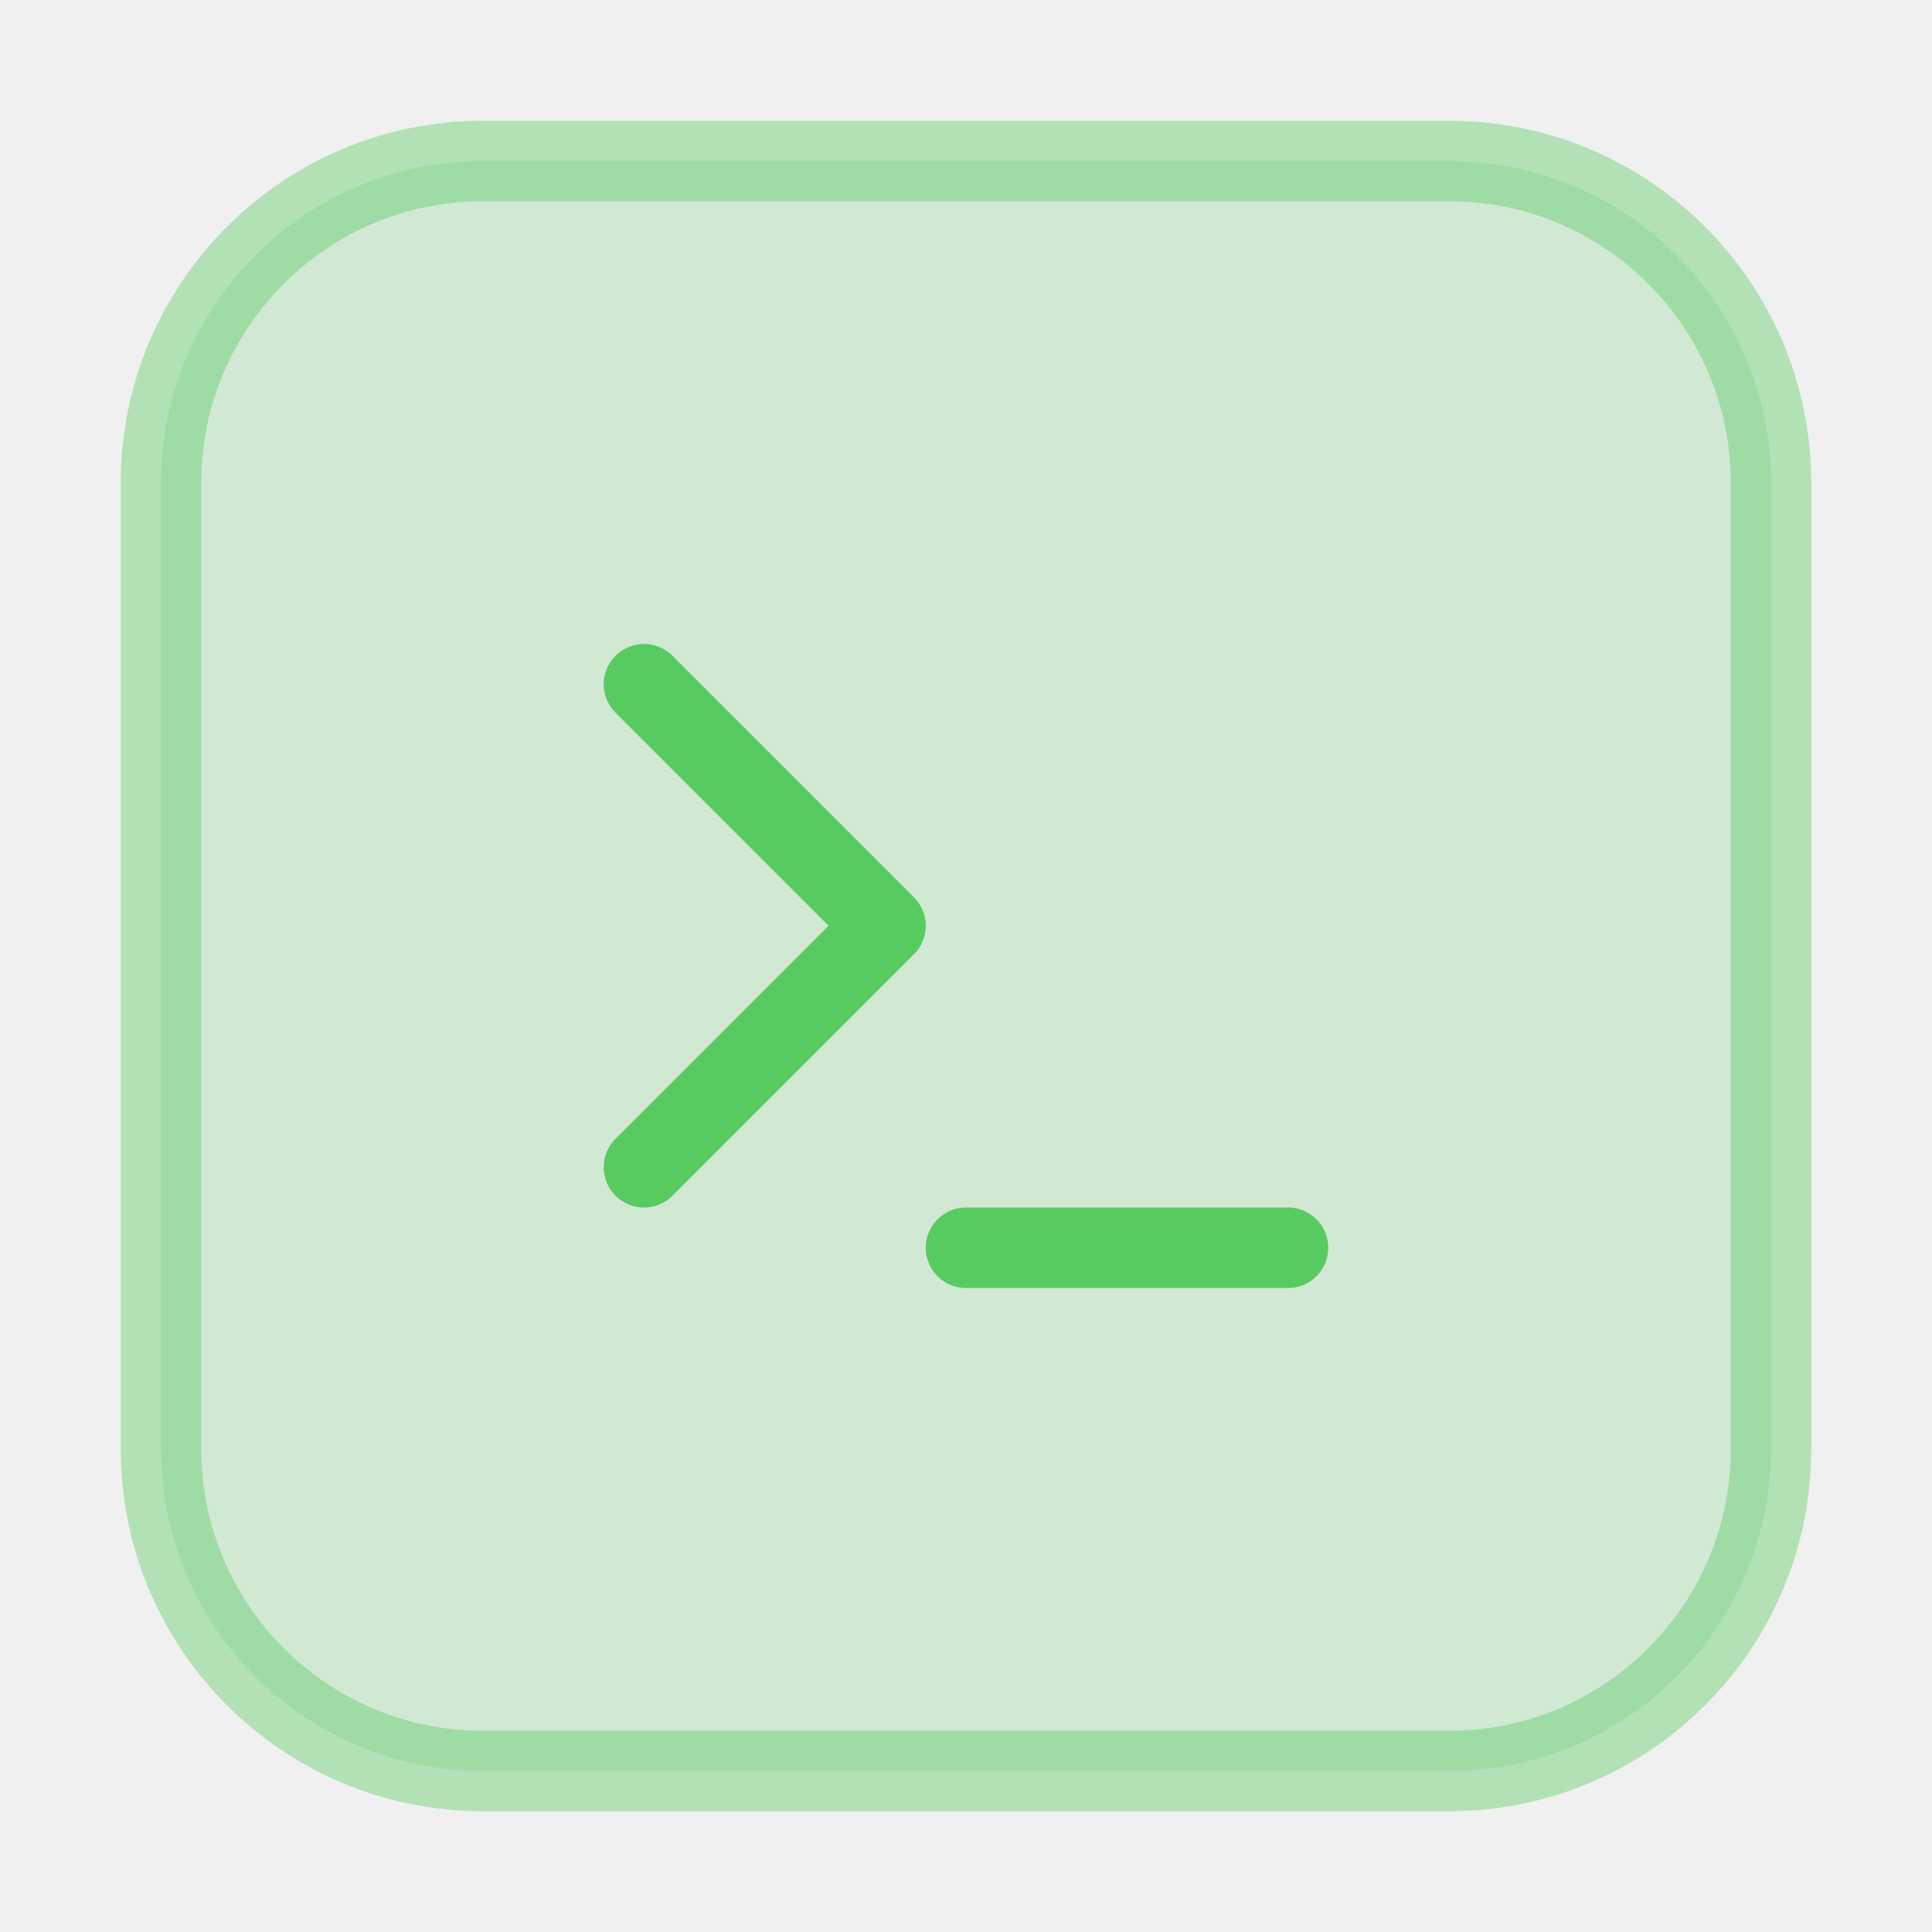
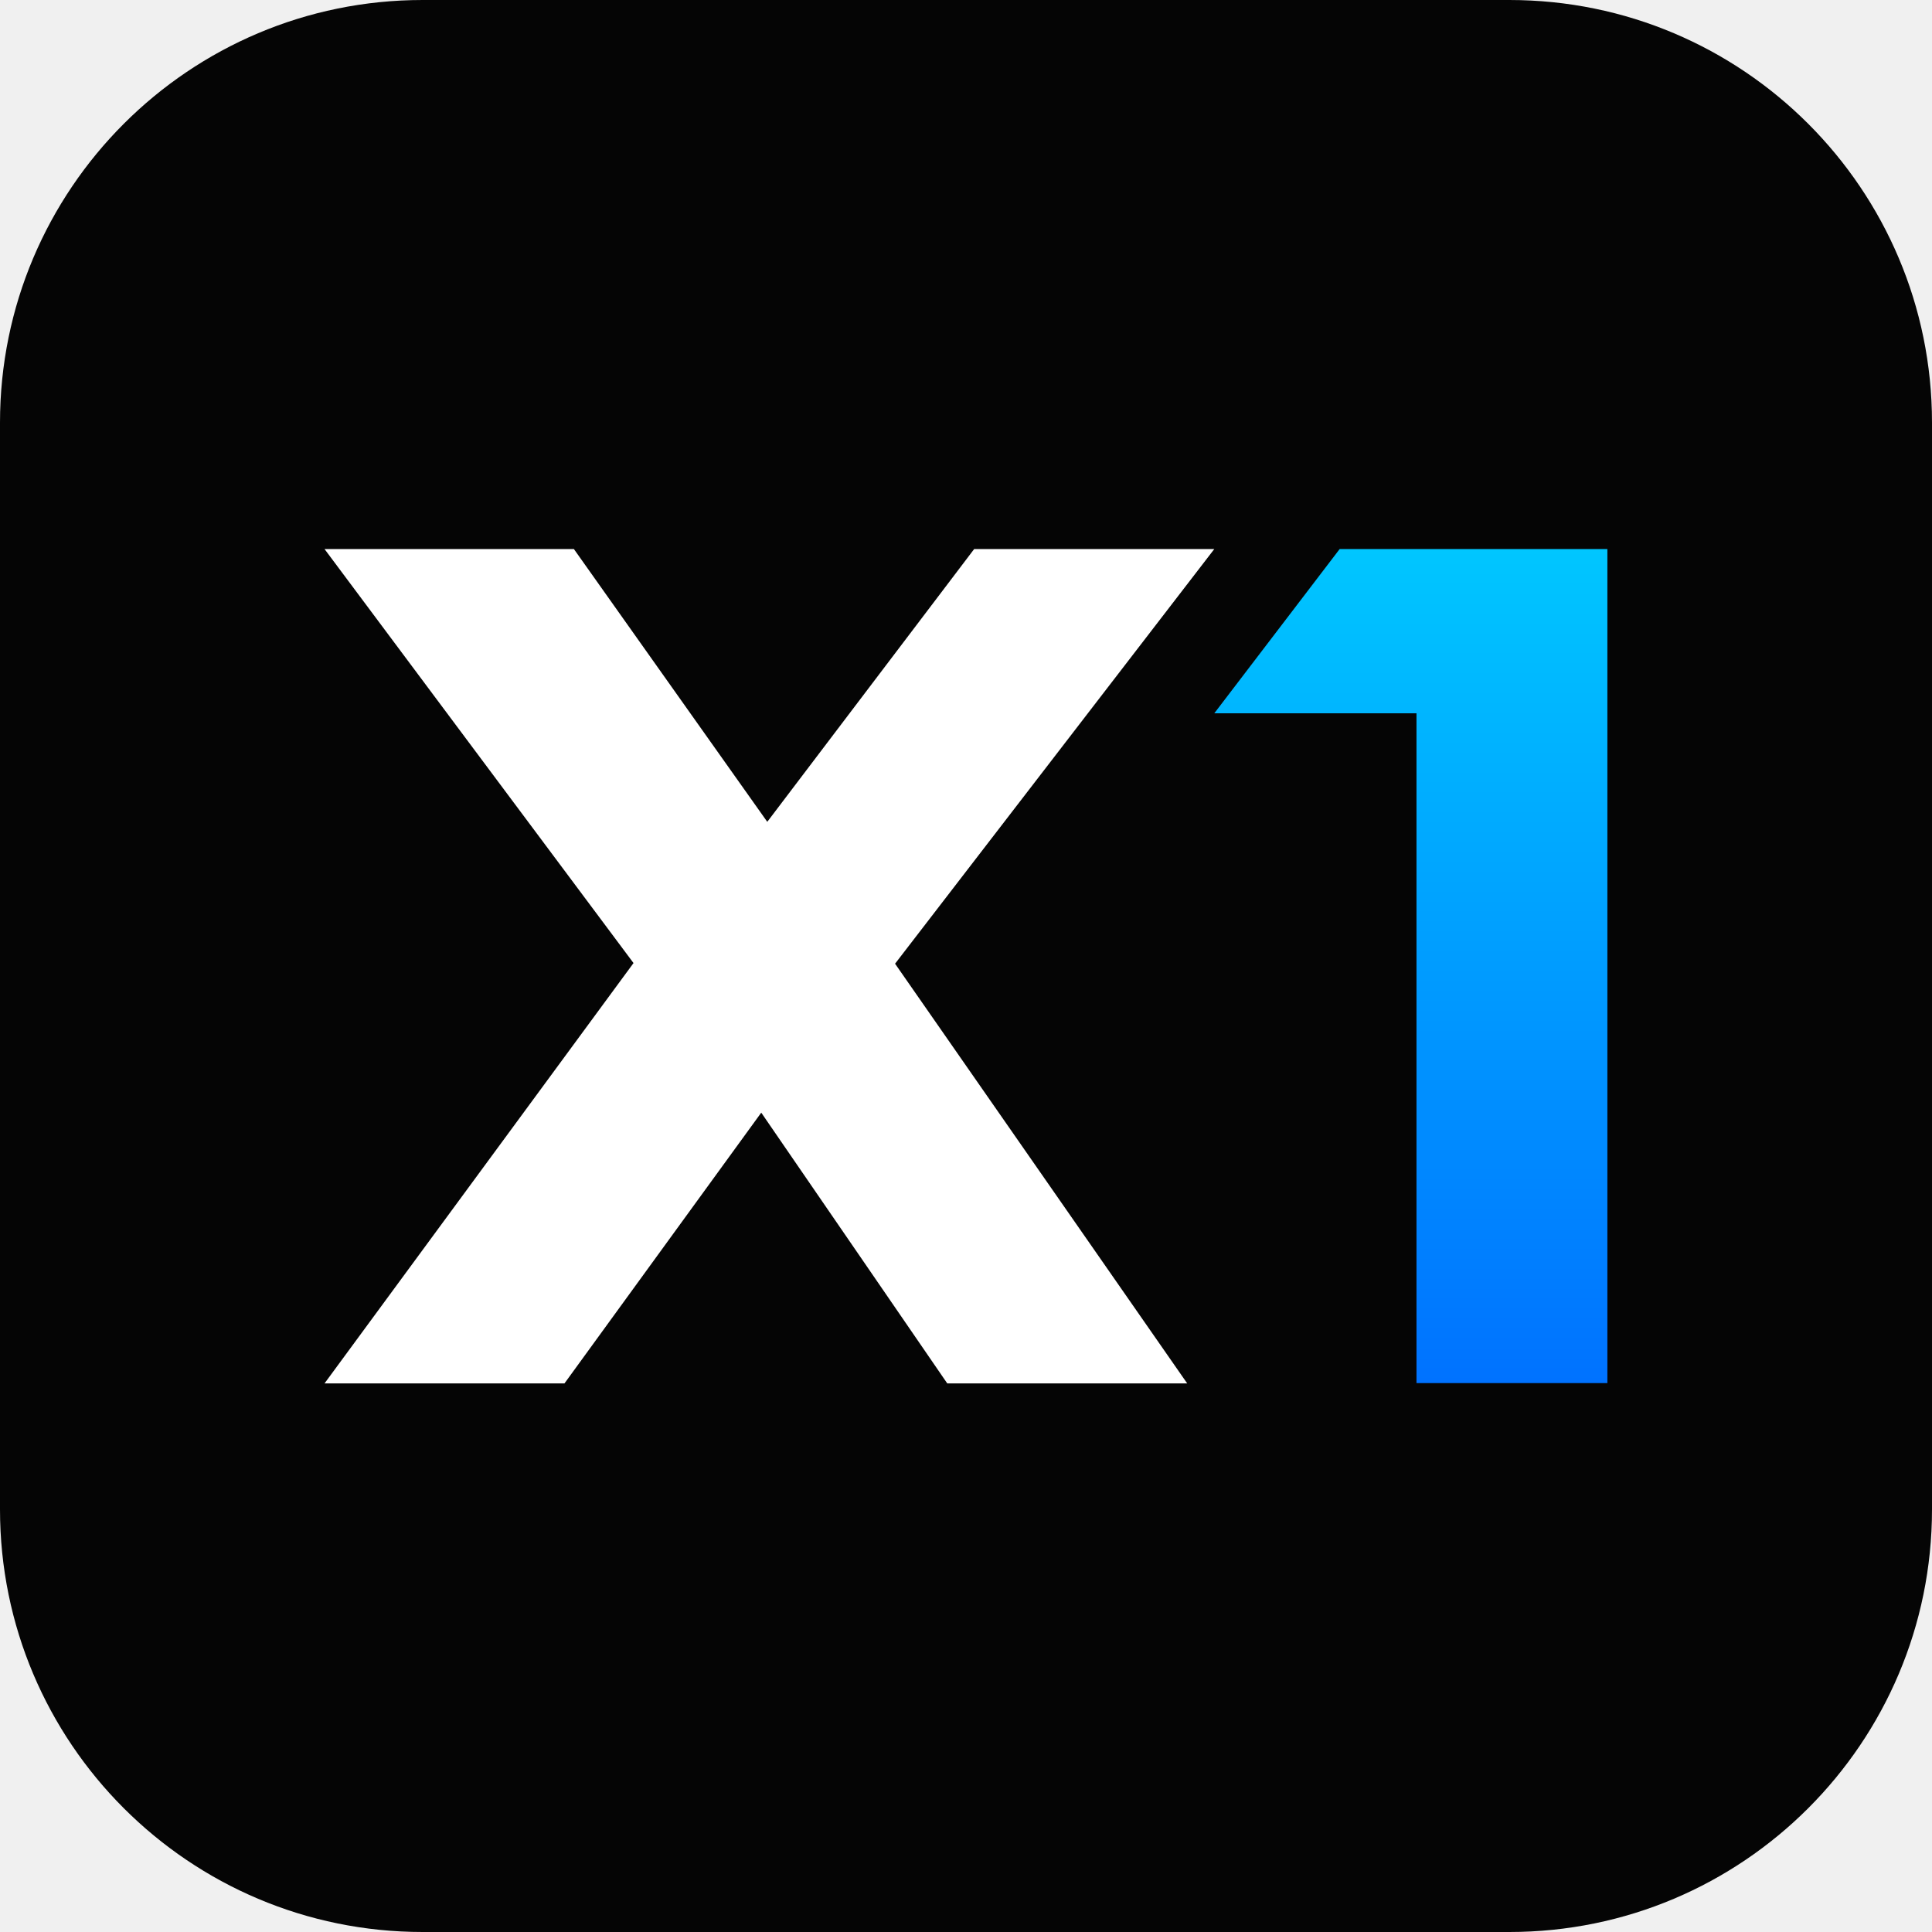
- <svg xmlns="http://www.w3.org/2000/svg" width="24" height="24" viewBox="0 0 24 24" fill="none">
-   <rect x="2" y="2" width="20" height="20" rx="4" fill="#57cb60" fill-opacity="0.2" stroke="#57cb60" stroke-opacity="0.4" stroke-width="1" />
-   <g transform="translate(6 6) scale(0.5)" stroke="#57cb60" stroke-width="2" stroke-linecap="round" stroke-linejoin="round">
-     <path d="M12 19h8" />
-     <path d="m4 17 6-6-6-6" />
+ <svg xmlns="http://www.w3.org/2000/svg" width="512" height="512" viewBox="0 0 512 512" fill="none">
+   <rect width="512" height="512" rx="112" fill="#050505" />
+   <g transform="translate(86 145.5) scale(2.764)">
+     <path d="M76.931 0H62.289L42.451 26.155L23.91 0H0L29.627 39.696L-6.3884e-07 80H23.006L41.874 54.039L59.709 80H82.714L54.704 39.758L85.312 0H76.931Z" fill="#FFFFFF" />
+     <path d="M85.312 15.748L97.332 0H123.001L123.001 79.968H104.697L104.697 15.748H85.312Z" fill="url(#favicon_1_gradient)" />
+     <defs>
+       <linearGradient id="favicon_1_gradient" x1="104.147" y1="0" x2="104.147" y2="79.968" gradientUnits="userSpaceOnUse">
+         <stop stop-color="#00C6FF" />
+         <stop offset="1" stop-color="#0072FF" />
+       </linearGradient>
+     </defs>
  </g>
</svg>
